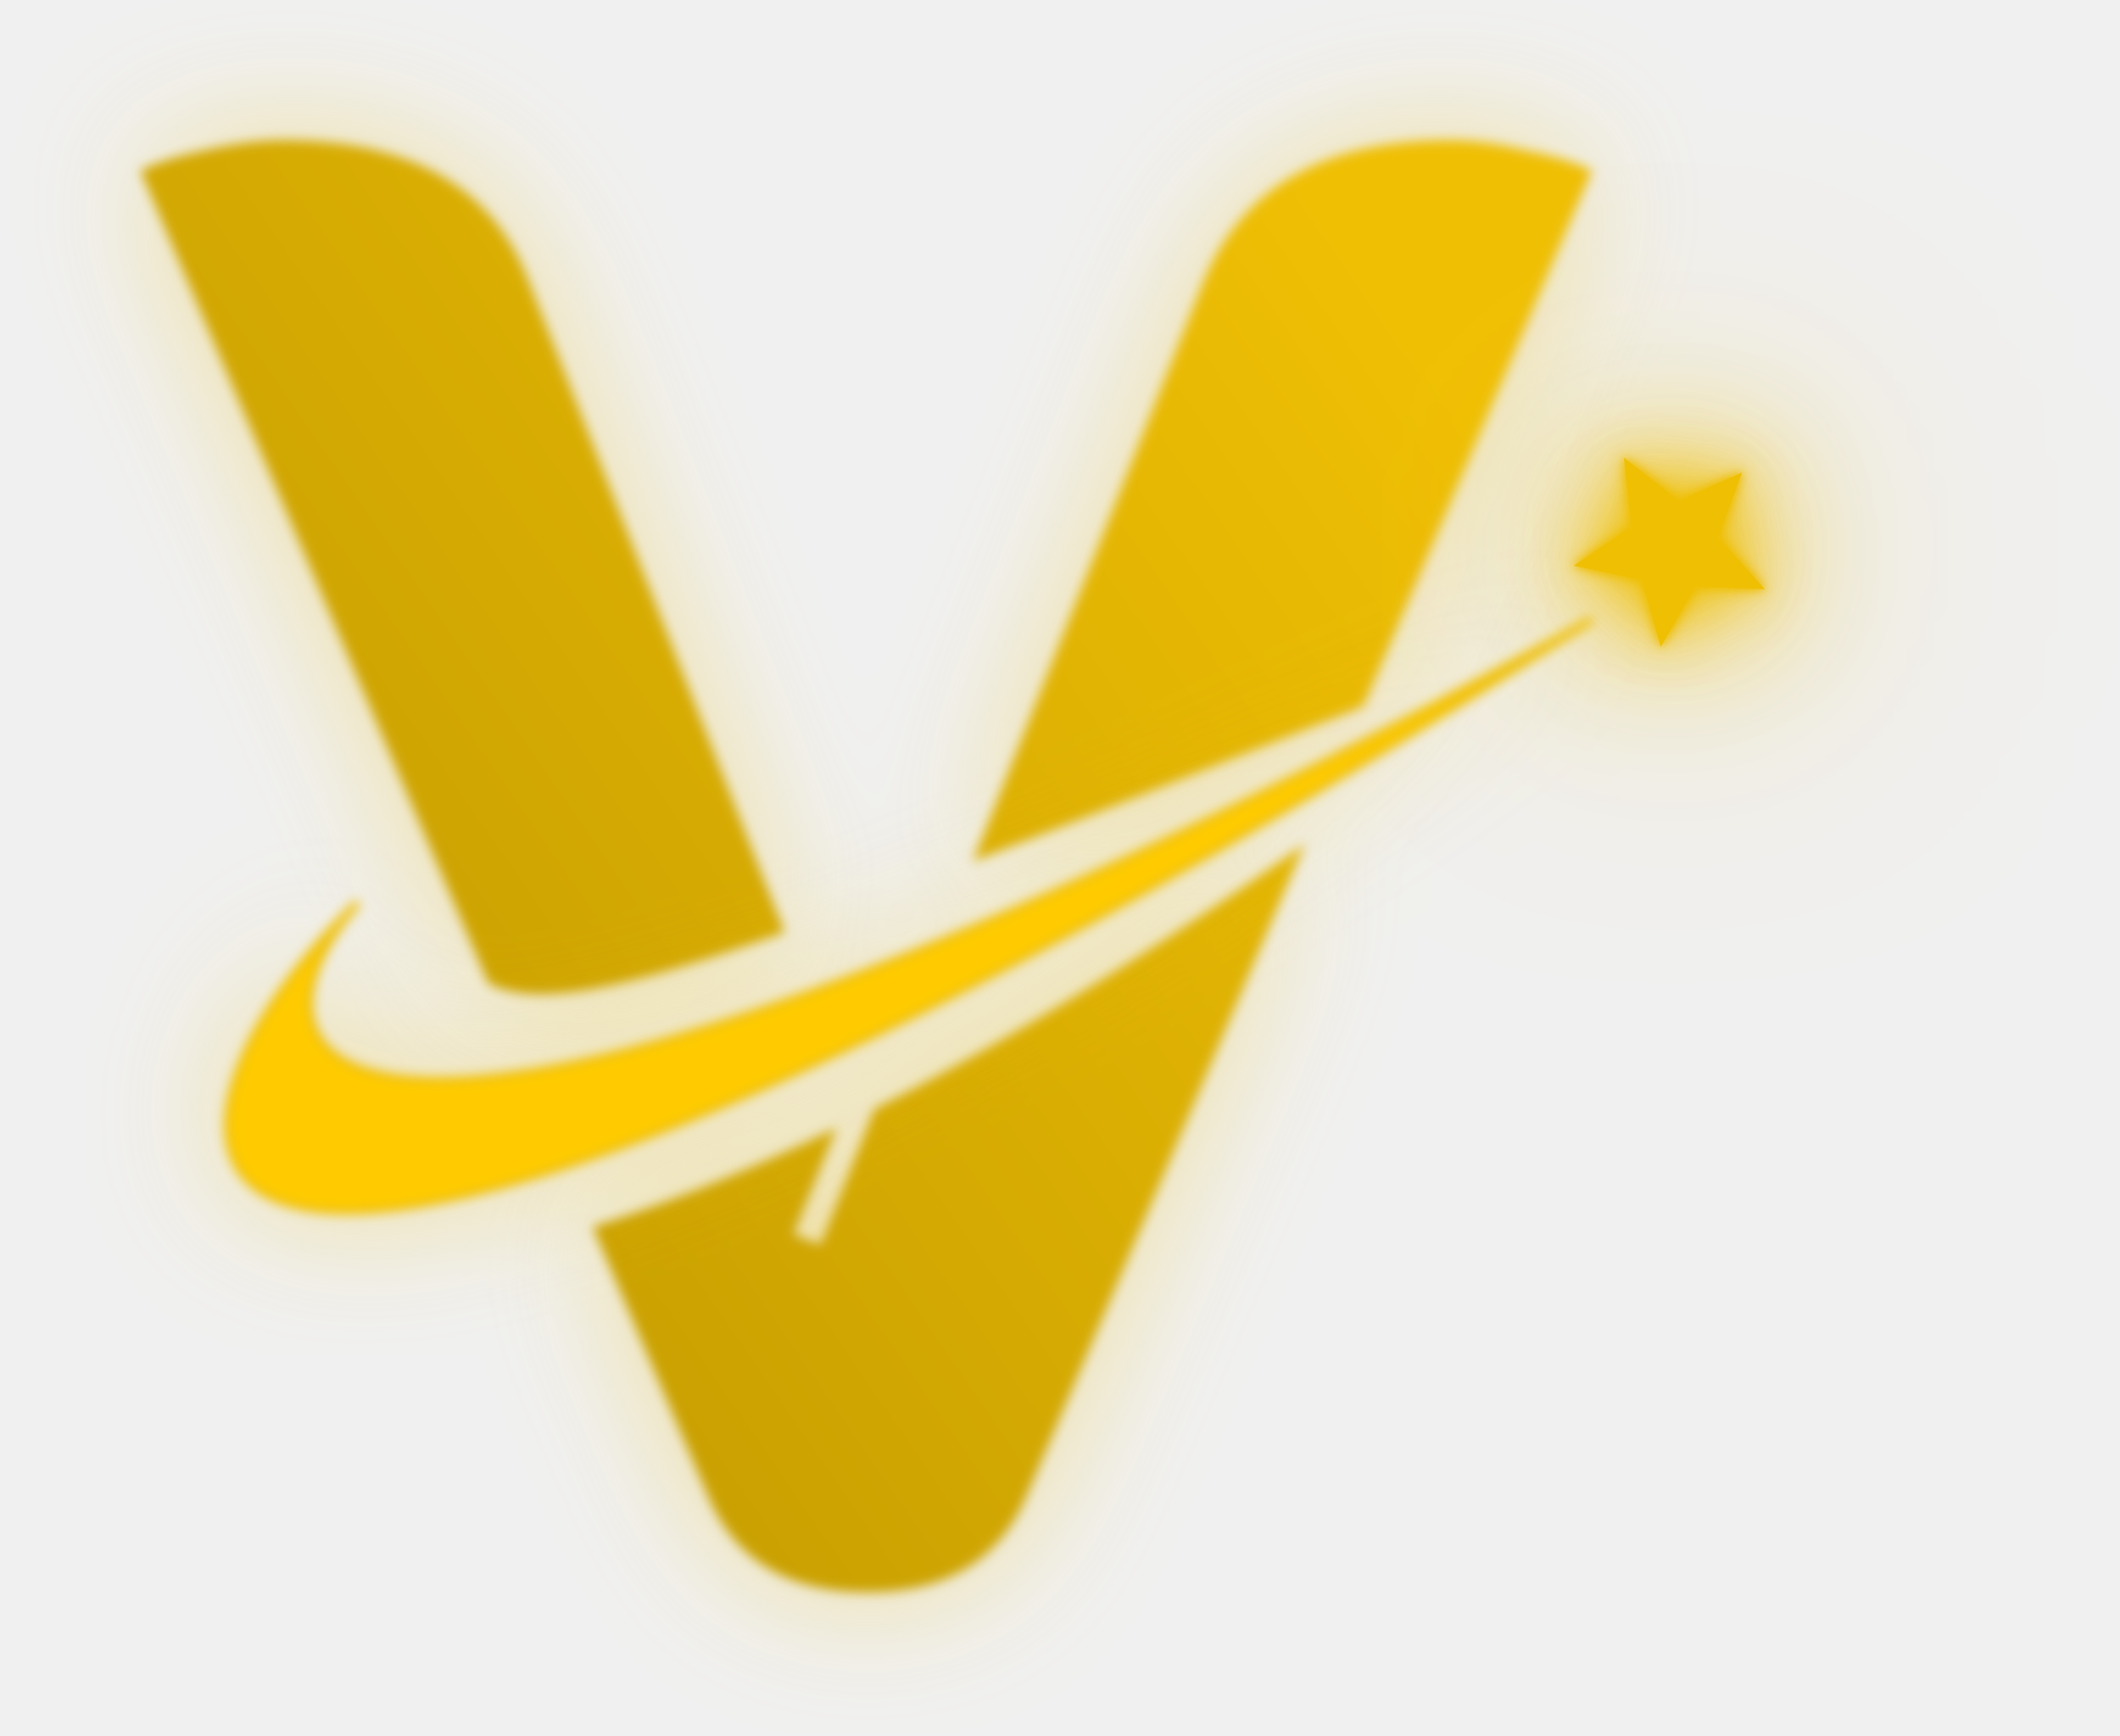
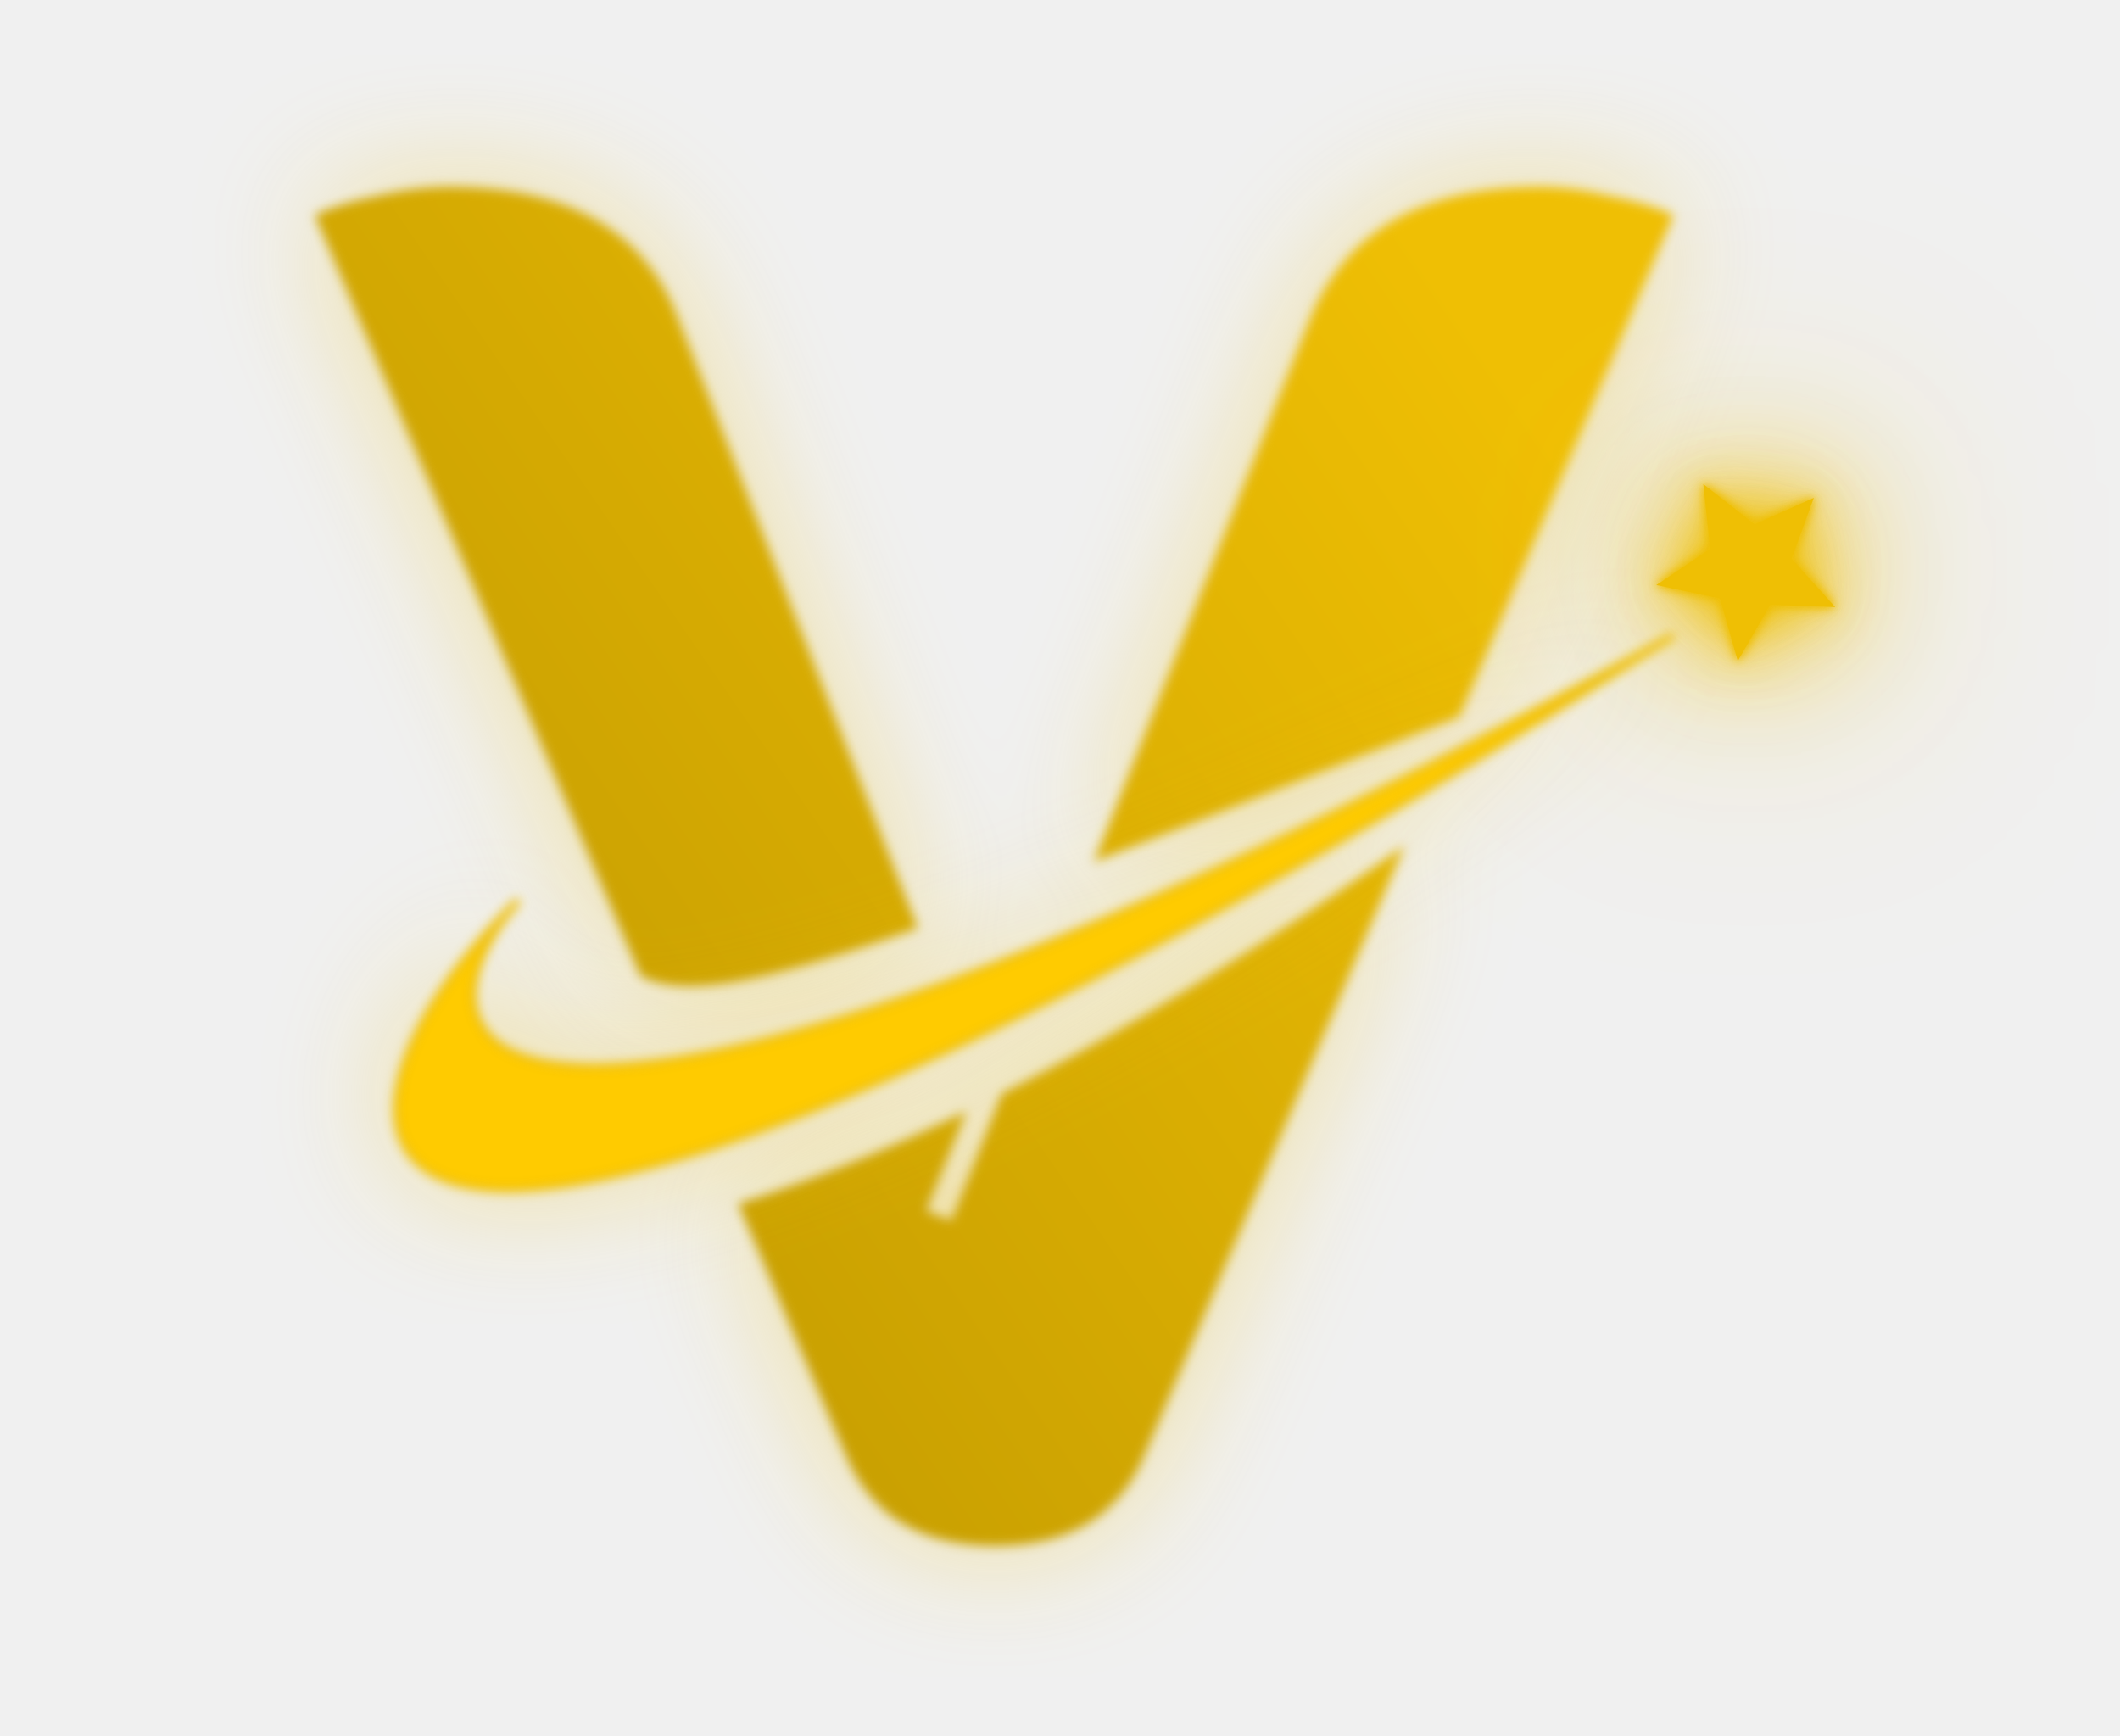
- <svg xmlns="http://www.w3.org/2000/svg" width="292" height="239" viewBox="0 0 292 239" fill="none">
+ <svg xmlns="http://www.w3.org/2000/svg" width="292" height="239" viewBox="-27 0 312 239" fill="none">
  <g filter="url(#filter0_df_13_56)">
    <path d="M141.573 205.651C137.887 214.75 130.513 219.3 119.453 219.3C108.394 219.3 101.021 214.75 97.334 205.651L81.606 168.933C90.578 166.145 100.555 162.249 111.497 157.096C112.747 156.508 114.008 155.902 115.282 155.281L109.316 169.996L113.002 171.389L120.428 152.715C137.985 143.776 157.801 131.789 179.737 116.205L141.573 205.651ZM38.962 19.3C56.576 19.3 67.841 25.707 72.756 38.52L108.095 128.411C97.838 132.063 89.911 134.507 83.698 135.811C75.794 137.47 70.769 137.264 67.267 135.458L19.3 23.479C21.553 22.365 24.523 21.435 28.209 20.693C32.101 19.764 35.685 19.3 38.962 19.3ZM199.638 19.3C202.915 19.3 206.397 19.764 210.083 20.693C213.975 21.435 217.047 22.364 219.3 23.479L187.807 97.288C166.327 105.86 148.62 112.96 133.968 118.67L165.844 38.52C171.169 25.707 182.434 19.3 199.638 19.3Z" fill="url(#paint0_linear_13_56)" />
  </g>
  <g filter="url(#filter1_df_13_56)">
    <path d="M49.3 124.3C11.257 161.084 19.074 213.546 219.3 85.3C52.712 177.557 27.609 149.154 49.3 124.3Z" fill="#FFCB00" />
    <path d="M49.3 124.3C11.257 161.084 19.074 213.546 219.3 85.3C52.712 177.557 27.609 149.154 49.3 124.3Z" stroke="#EFBF04" />
  </g>
  <g filter="url(#filter2_dddddd_13_56)">
    <g clip-path="url(#clip0_13_56)">
      <path d="M216.763 77.908L224.693 72.566L223.676 63.051L231.23 68.962L239.939 65.071L236.666 74.031L243.089 81.153L233.526 80.803L228.75 89.087L226.125 79.885L216.763 77.908Z" fill="#EFBF04" />
    </g>
  </g>
  <defs>
    <filter id="filter0_df_13_56" x="3.8147e-06" y="4.95911e-05" width="238.6" height="238.6" filterUnits="userSpaceOnUse" color-interpolation-filters="sRGB">
      <feFlood flood-opacity="0" result="BackgroundImageFix" />
      <feColorMatrix in="SourceAlpha" type="matrix" values="0 0 0 0 0 0 0 0 0 0 0 0 0 0 0 0 0 0 127 0" result="hardAlpha" />
      <feOffset />
      <feGaussianBlur stdDeviation="9.65" />
      <feComposite in2="hardAlpha" operator="out" />
      <feColorMatrix type="matrix" values="0 0 0 0 0.937 0 0 0 0 0.749 0 0 0 0 0.016 0 0 0 0.35 0" />
      <feBlend mode="normal" in2="BackgroundImageFix" result="effect1_dropShadow_13_56" />
      <feBlend mode="normal" in="SourceGraphic" in2="effect1_dropShadow_13_56" result="shape" />
      <feGaussianBlur stdDeviation="0.8" result="effect2_foregroundBlur_13_56" />
    </filter>
    <filter id="filter1_df_13_56" x="11.541" y="65.562" width="227.329" height="121.025" filterUnits="userSpaceOnUse" color-interpolation-filters="sRGB">
      <feFlood flood-opacity="0" result="BackgroundImageFix" />
      <feColorMatrix in="SourceAlpha" type="matrix" values="0 0 0 0 0 0 0 0 0 0 0 0 0 0 0 0 0 0 127 0" result="hardAlpha" />
      <feOffset />
      <feGaussianBlur stdDeviation="9.65" />
      <feComposite in2="hardAlpha" operator="out" />
      <feColorMatrix type="matrix" values="0 0 0 0 0.937 0 0 0 0 0.749 0 0 0 0 0.016 0 0 0 0.35 0" />
      <feBlend mode="normal" in2="BackgroundImageFix" result="effect1_dropShadow_13_56" />
      <feBlend mode="normal" in="SourceGraphic" in2="effect1_dropShadow_13_56" result="shape" />
      <feGaussianBlur stdDeviation="0.8" result="effect2_foregroundBlur_13_56" />
    </filter>
    <filter id="filter2_dddddd_13_56" x="161.14" y="3.14" width="141.321" height="141.319" filterUnits="userSpaceOnUse" color-interpolation-filters="sRGB">
      <feFlood flood-opacity="0" result="BackgroundImageFix" />
      <feColorMatrix in="SourceAlpha" type="matrix" values="0 0 0 0 0 0 0 0 0 0 0 0 0 0 0 0 0 0 127 0" result="hardAlpha" />
      <feOffset />
      <feGaussianBlur stdDeviation="0.573" />
      <feColorMatrix type="matrix" values="0 0 0 0 0.937 0 0 0 0 0.749 0 0 0 0 0.016 0 0 0 1 0" />
      <feBlend mode="normal" in2="BackgroundImageFix" result="effect1_dropShadow_13_56" />
      <feColorMatrix in="SourceAlpha" type="matrix" values="0 0 0 0 0 0 0 0 0 0 0 0 0 0 0 0 0 0 127 0" result="hardAlpha" />
      <feOffset />
      <feGaussianBlur stdDeviation="1.147" />
      <feColorMatrix type="matrix" values="0 0 0 0 0.937 0 0 0 0 0.749 0 0 0 0 0.016 0 0 0 1 0" />
      <feBlend mode="normal" in2="effect1_dropShadow_13_56" result="effect2_dropShadow_13_56" />
      <feColorMatrix in="SourceAlpha" type="matrix" values="0 0 0 0 0 0 0 0 0 0 0 0 0 0 0 0 0 0 127 0" result="hardAlpha" />
      <feOffset />
      <feGaussianBlur stdDeviation="4.013" />
      <feColorMatrix type="matrix" values="0 0 0 0 0.937 0 0 0 0 0.749 0 0 0 0 0.016 0 0 0 1 0" />
      <feBlend mode="normal" in2="effect2_dropShadow_13_56" result="effect3_dropShadow_13_56" />
      <feColorMatrix in="SourceAlpha" type="matrix" values="0 0 0 0 0 0 0 0 0 0 0 0 0 0 0 0 0 0 127 0" result="hardAlpha" />
      <feOffset />
      <feGaussianBlur stdDeviation="8.027" />
      <feColorMatrix type="matrix" values="0 0 0 0 0.937 0 0 0 0 0.749 0 0 0 0 0.016 0 0 0 1 0" />
      <feBlend mode="normal" in2="effect3_dropShadow_13_56" result="effect4_dropShadow_13_56" />
      <feColorMatrix in="SourceAlpha" type="matrix" values="0 0 0 0 0 0 0 0 0 0 0 0 0 0 0 0 0 0 127 0" result="hardAlpha" />
      <feOffset />
      <feGaussianBlur stdDeviation="13.76" />
      <feColorMatrix type="matrix" values="0 0 0 0 0.937 0 0 0 0 0.749 0 0 0 0 0.016 0 0 0 1 0" />
      <feBlend mode="normal" in2="effect4_dropShadow_13_56" result="effect5_dropShadow_13_56" />
      <feColorMatrix in="SourceAlpha" type="matrix" values="0 0 0 0 0 0 0 0 0 0 0 0 0 0 0 0 0 0 127 0" result="hardAlpha" />
      <feOffset />
      <feGaussianBlur stdDeviation="24.08" />
      <feColorMatrix type="matrix" values="0 0 0 0 0.937 0 0 0 0 0.749 0 0 0 0 0.016 0 0 0 1 0" />
      <feBlend mode="normal" in2="effect5_dropShadow_13_56" result="effect6_dropShadow_13_56" />
      <feBlend mode="normal" in="SourceGraphic" in2="effect6_dropShadow_13_56" result="shape" />
    </filter>
    <linearGradient id="paint0_linear_13_56" x1="219.3" y1="81.3" x2="19.3" y2="219.3" gradientUnits="userSpaceOnUse">
      <stop stop-color="#EFBF04" />
      <stop offset="1" stop-color="#BA9400" />
    </linearGradient>
    <clipPath id="clip0_13_56">
      <rect width="31.852" height="31.825" fill="white" transform="translate(231.005 51.3) rotate(43)" />
    </clipPath>
  </defs>
</svg>
